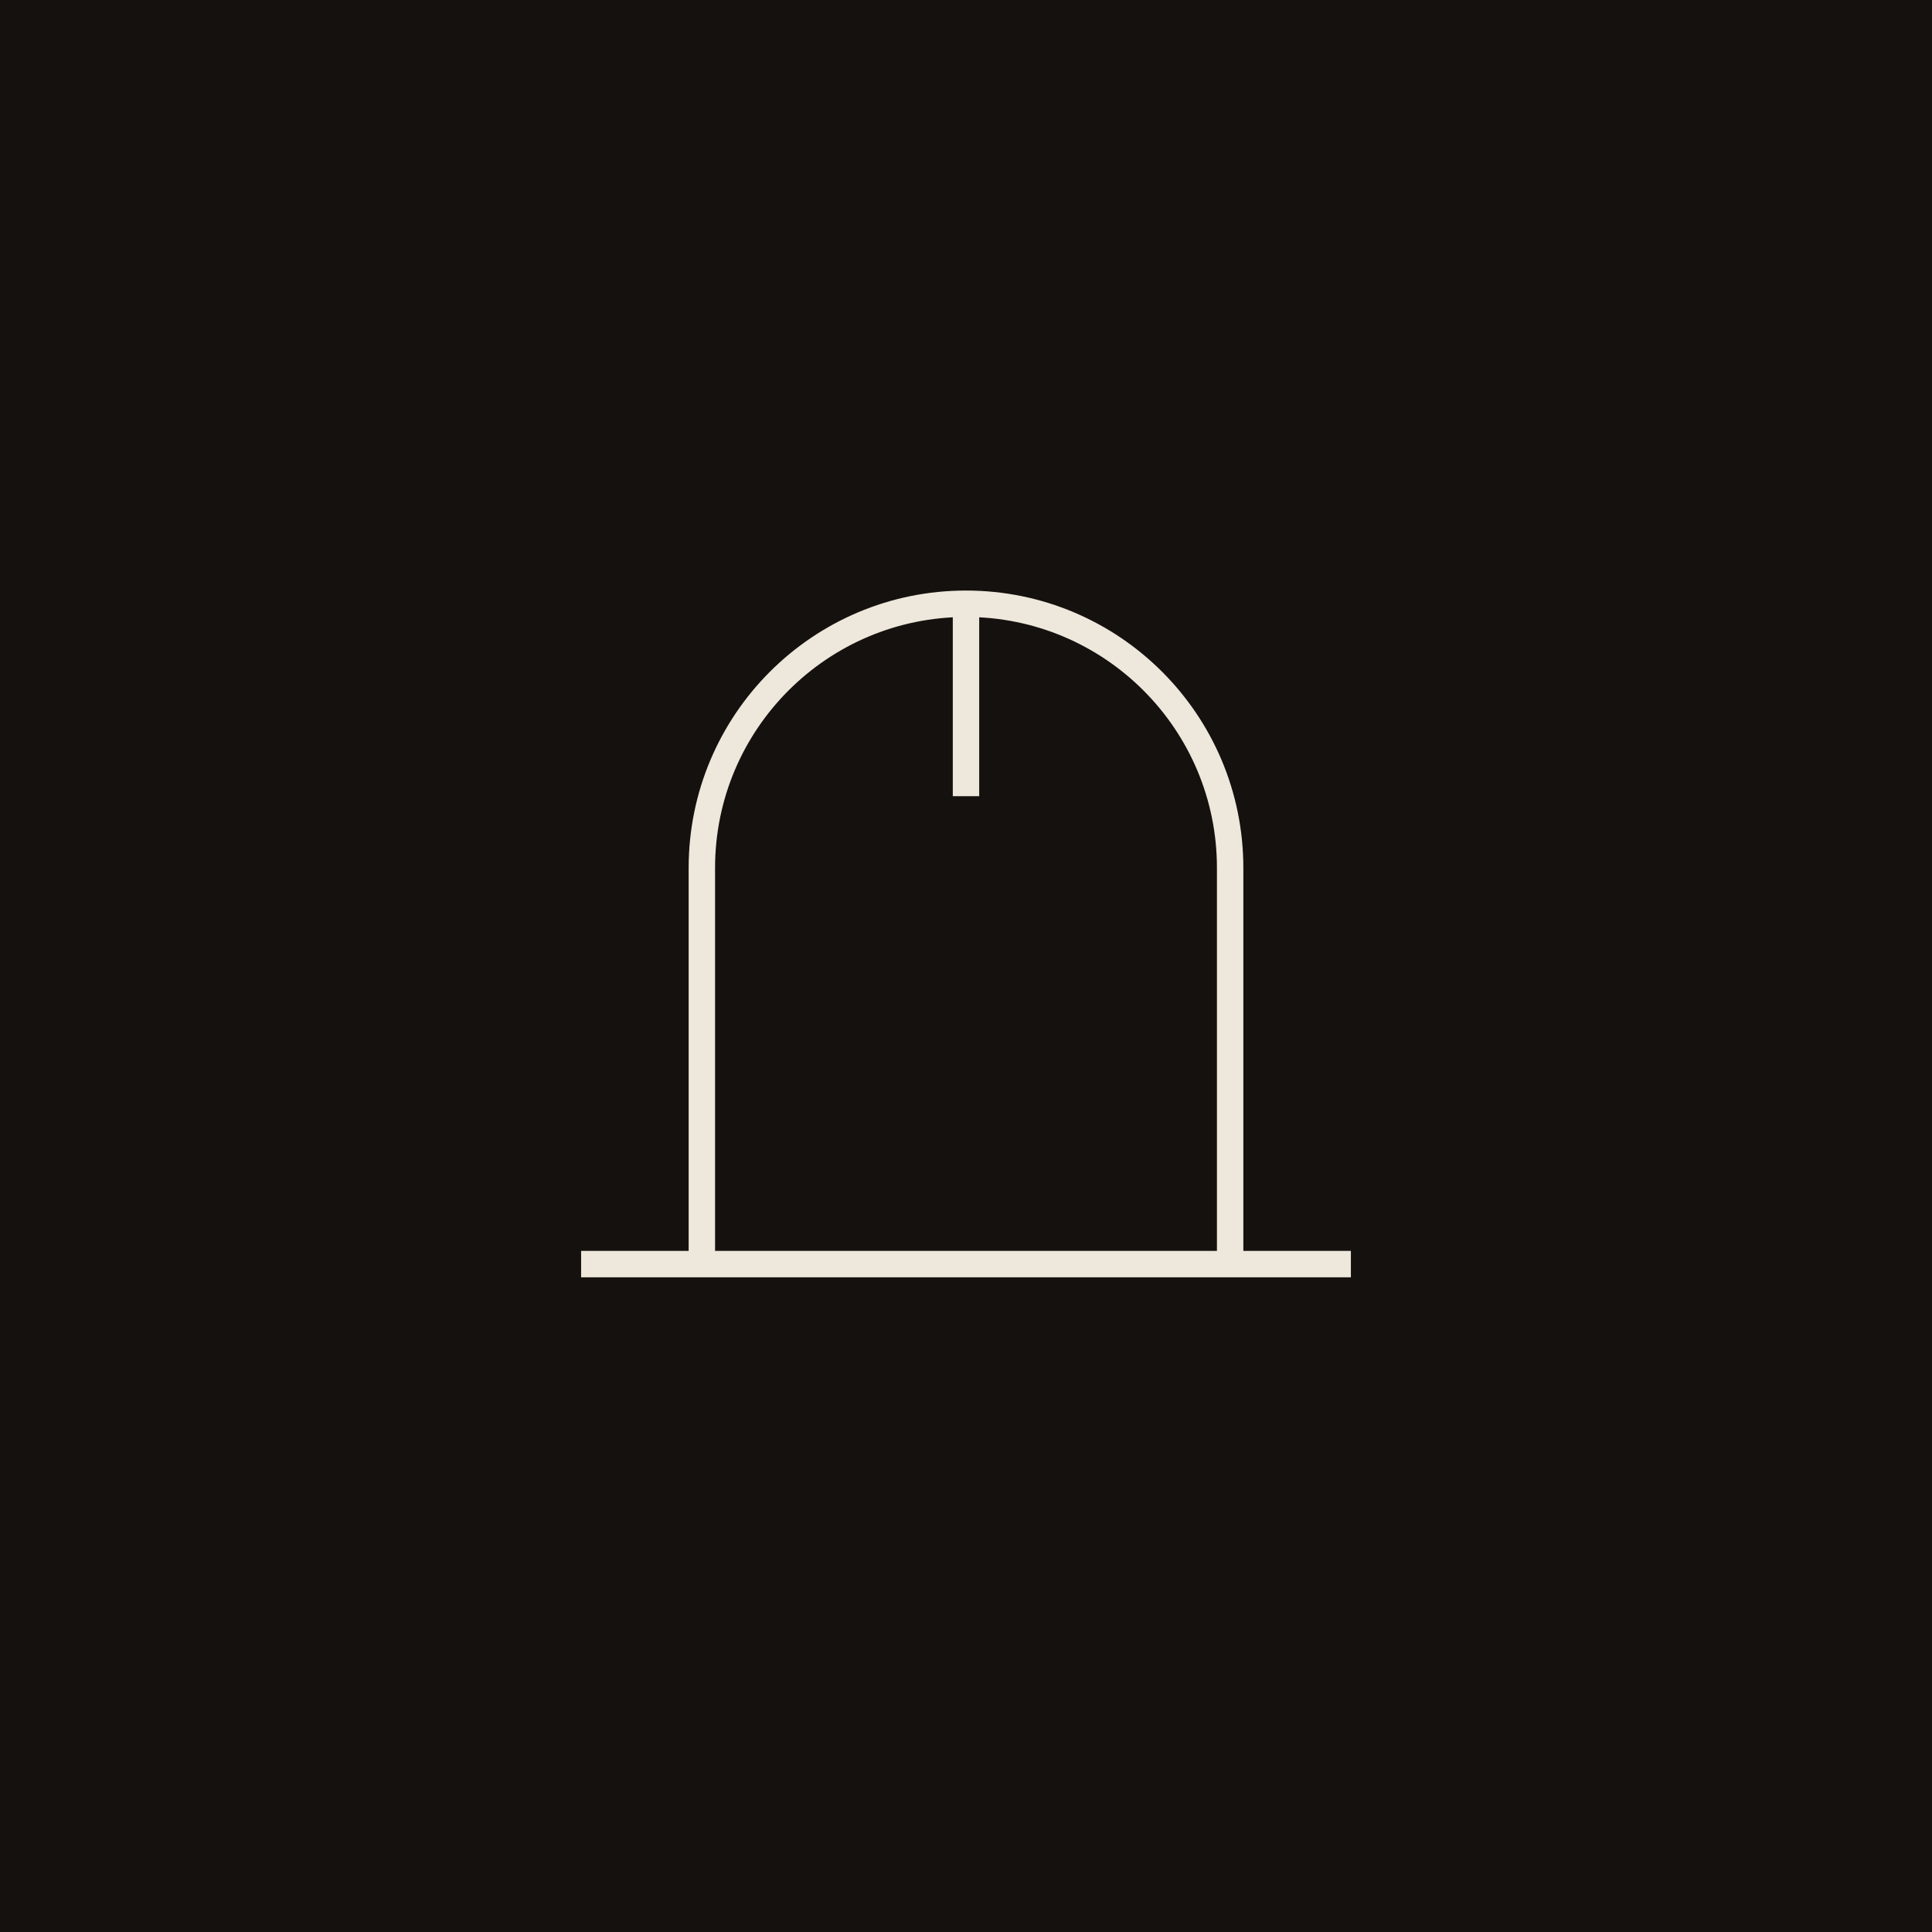
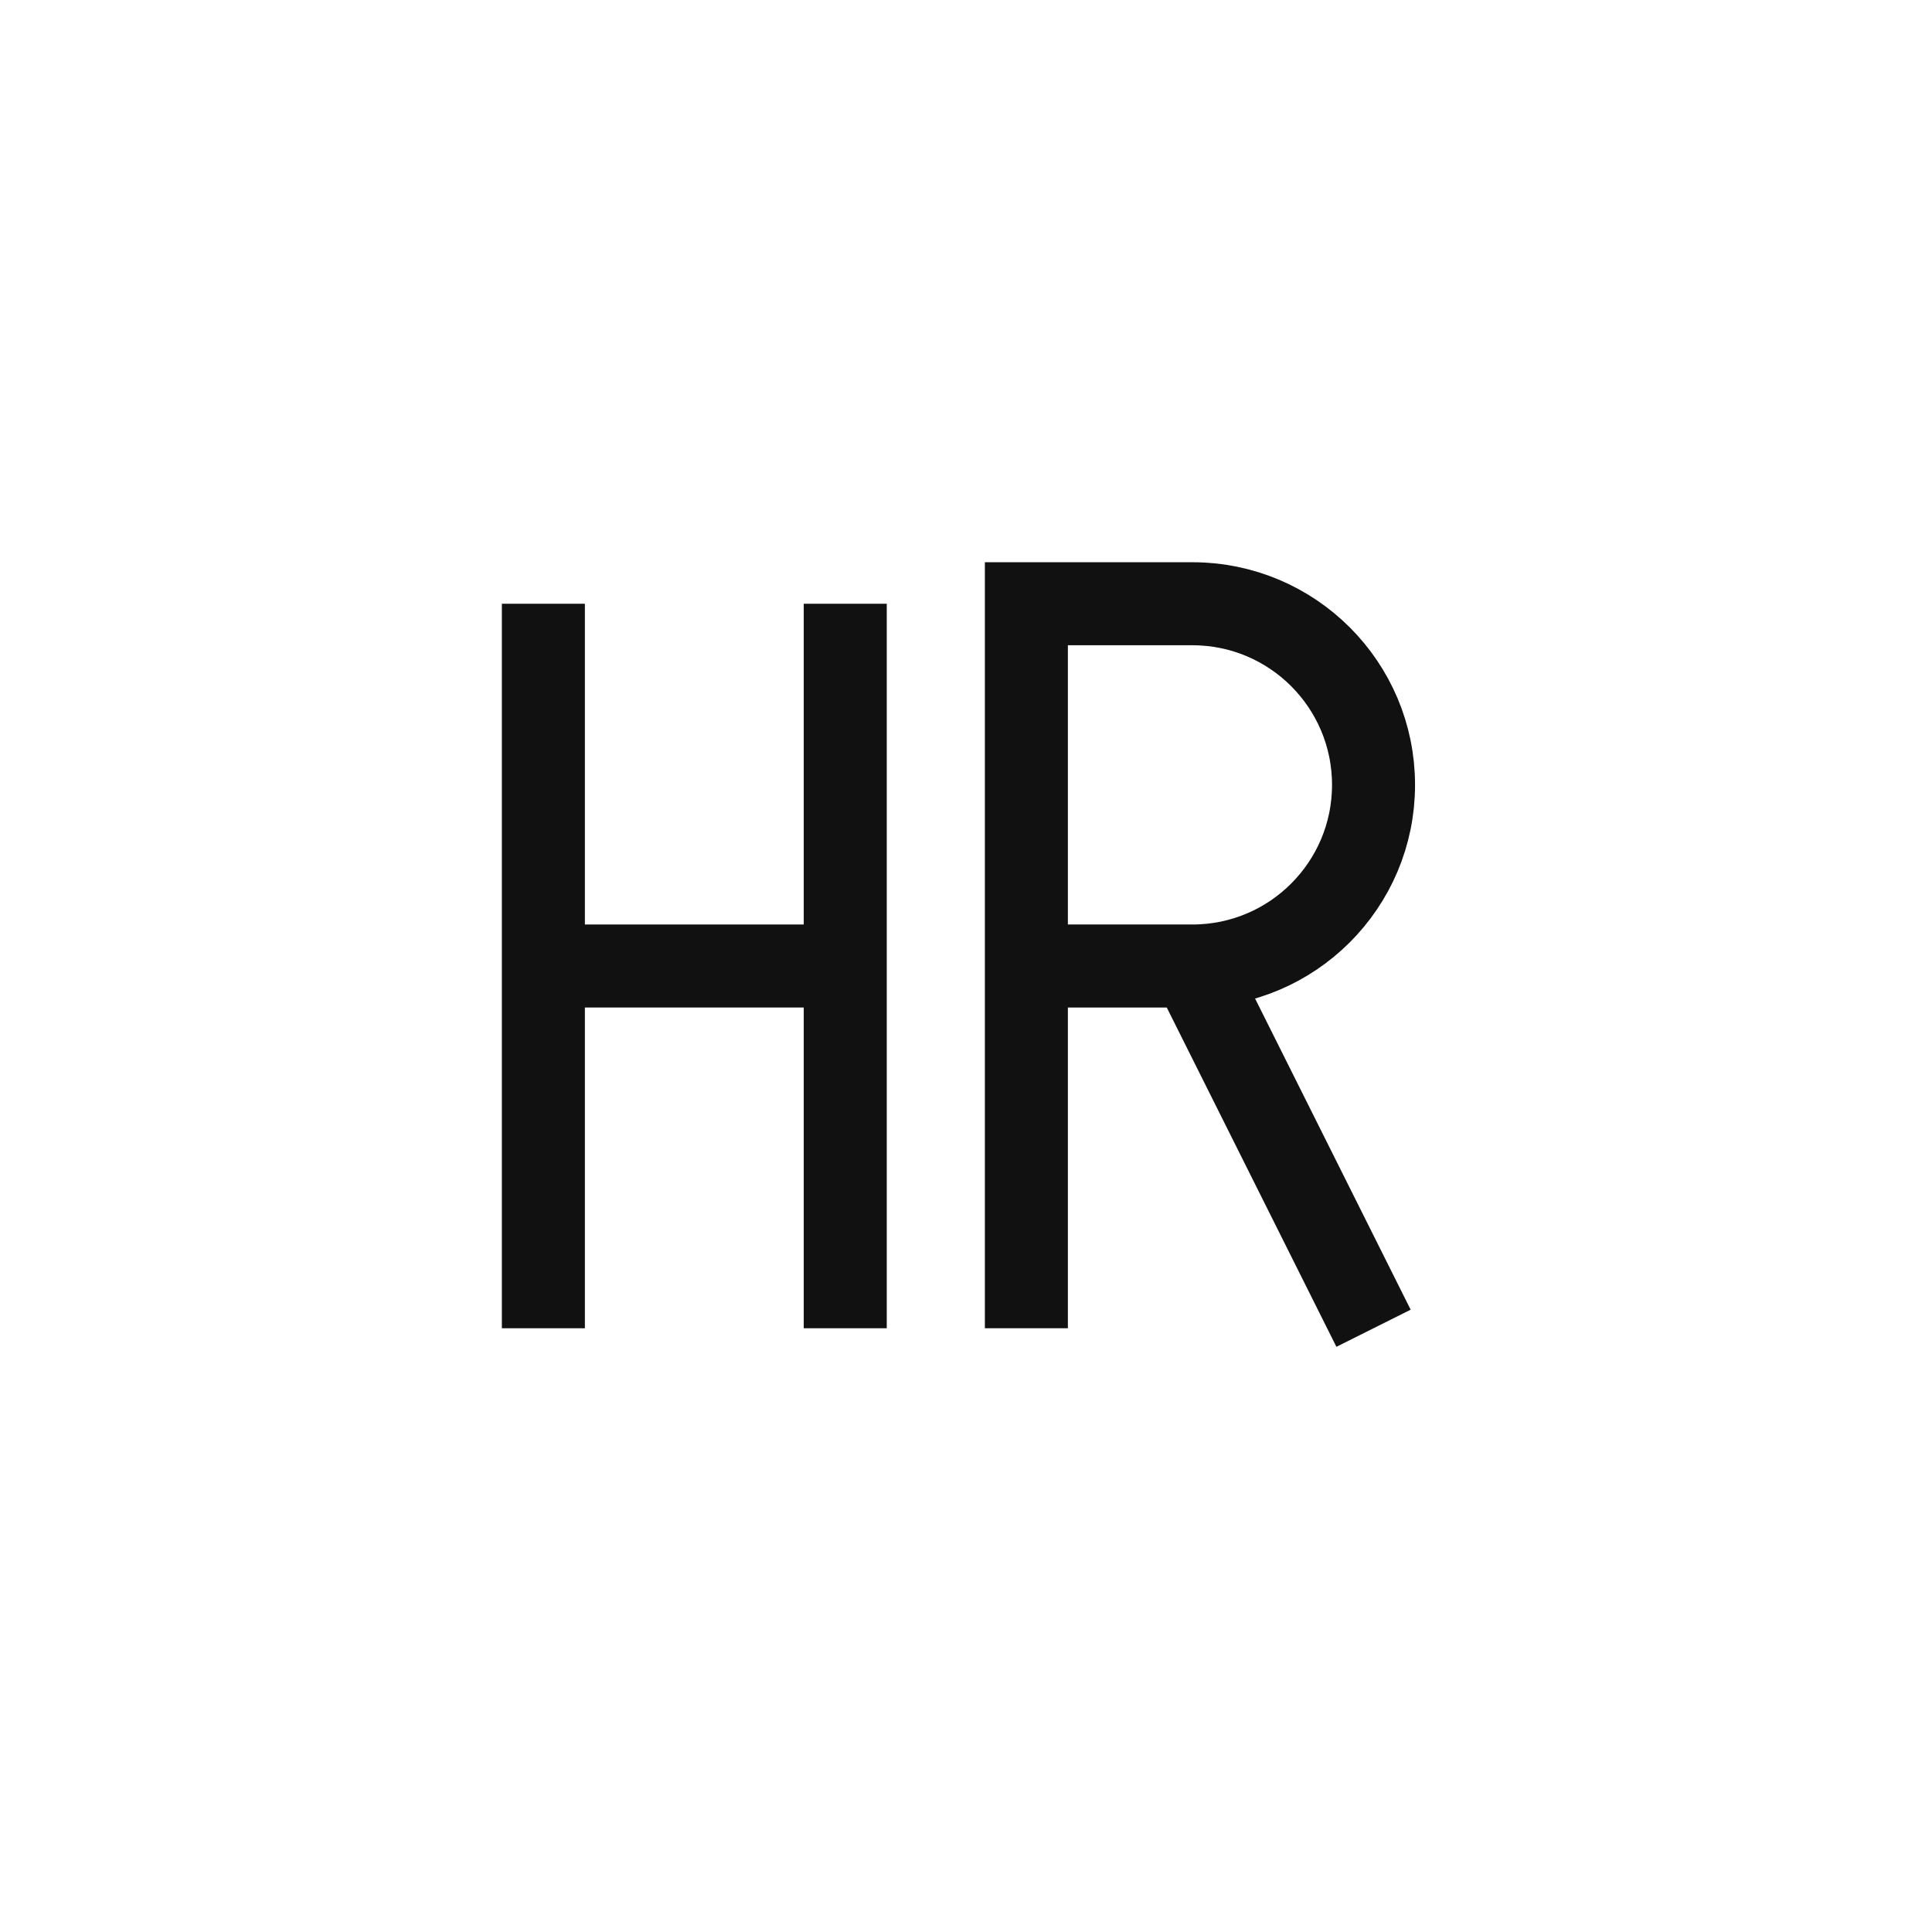
<svg xmlns="http://www.w3.org/2000/svg" viewBox="0 0 512 512">
-   <rect width="512" height="512" fill="#15110E" />
-   <g fill="none" stroke="#EDE7DC" stroke-width="7">
-     <path d="M186 335V230a70 70 0 0 1 140 0v105" />
-     <path d="M256 160v51" />
-     <path d="M154 335h204" />
+   <rect width="512" height="512" fill="#FFFFFF" />
+   <g fill="none" stroke="#111111" stroke-width="2.75" stroke-linecap="butt" stroke-linejoin="miter" transform="translate(128 128) scale(8)">
+     <path d="M2 4v24M12 4v24M2 16h10" />
+     <path d="M18 28V4h5.5a6 6 0 0 1 0 12H18M23.5 16l6 12" />
  </g>
</svg>
